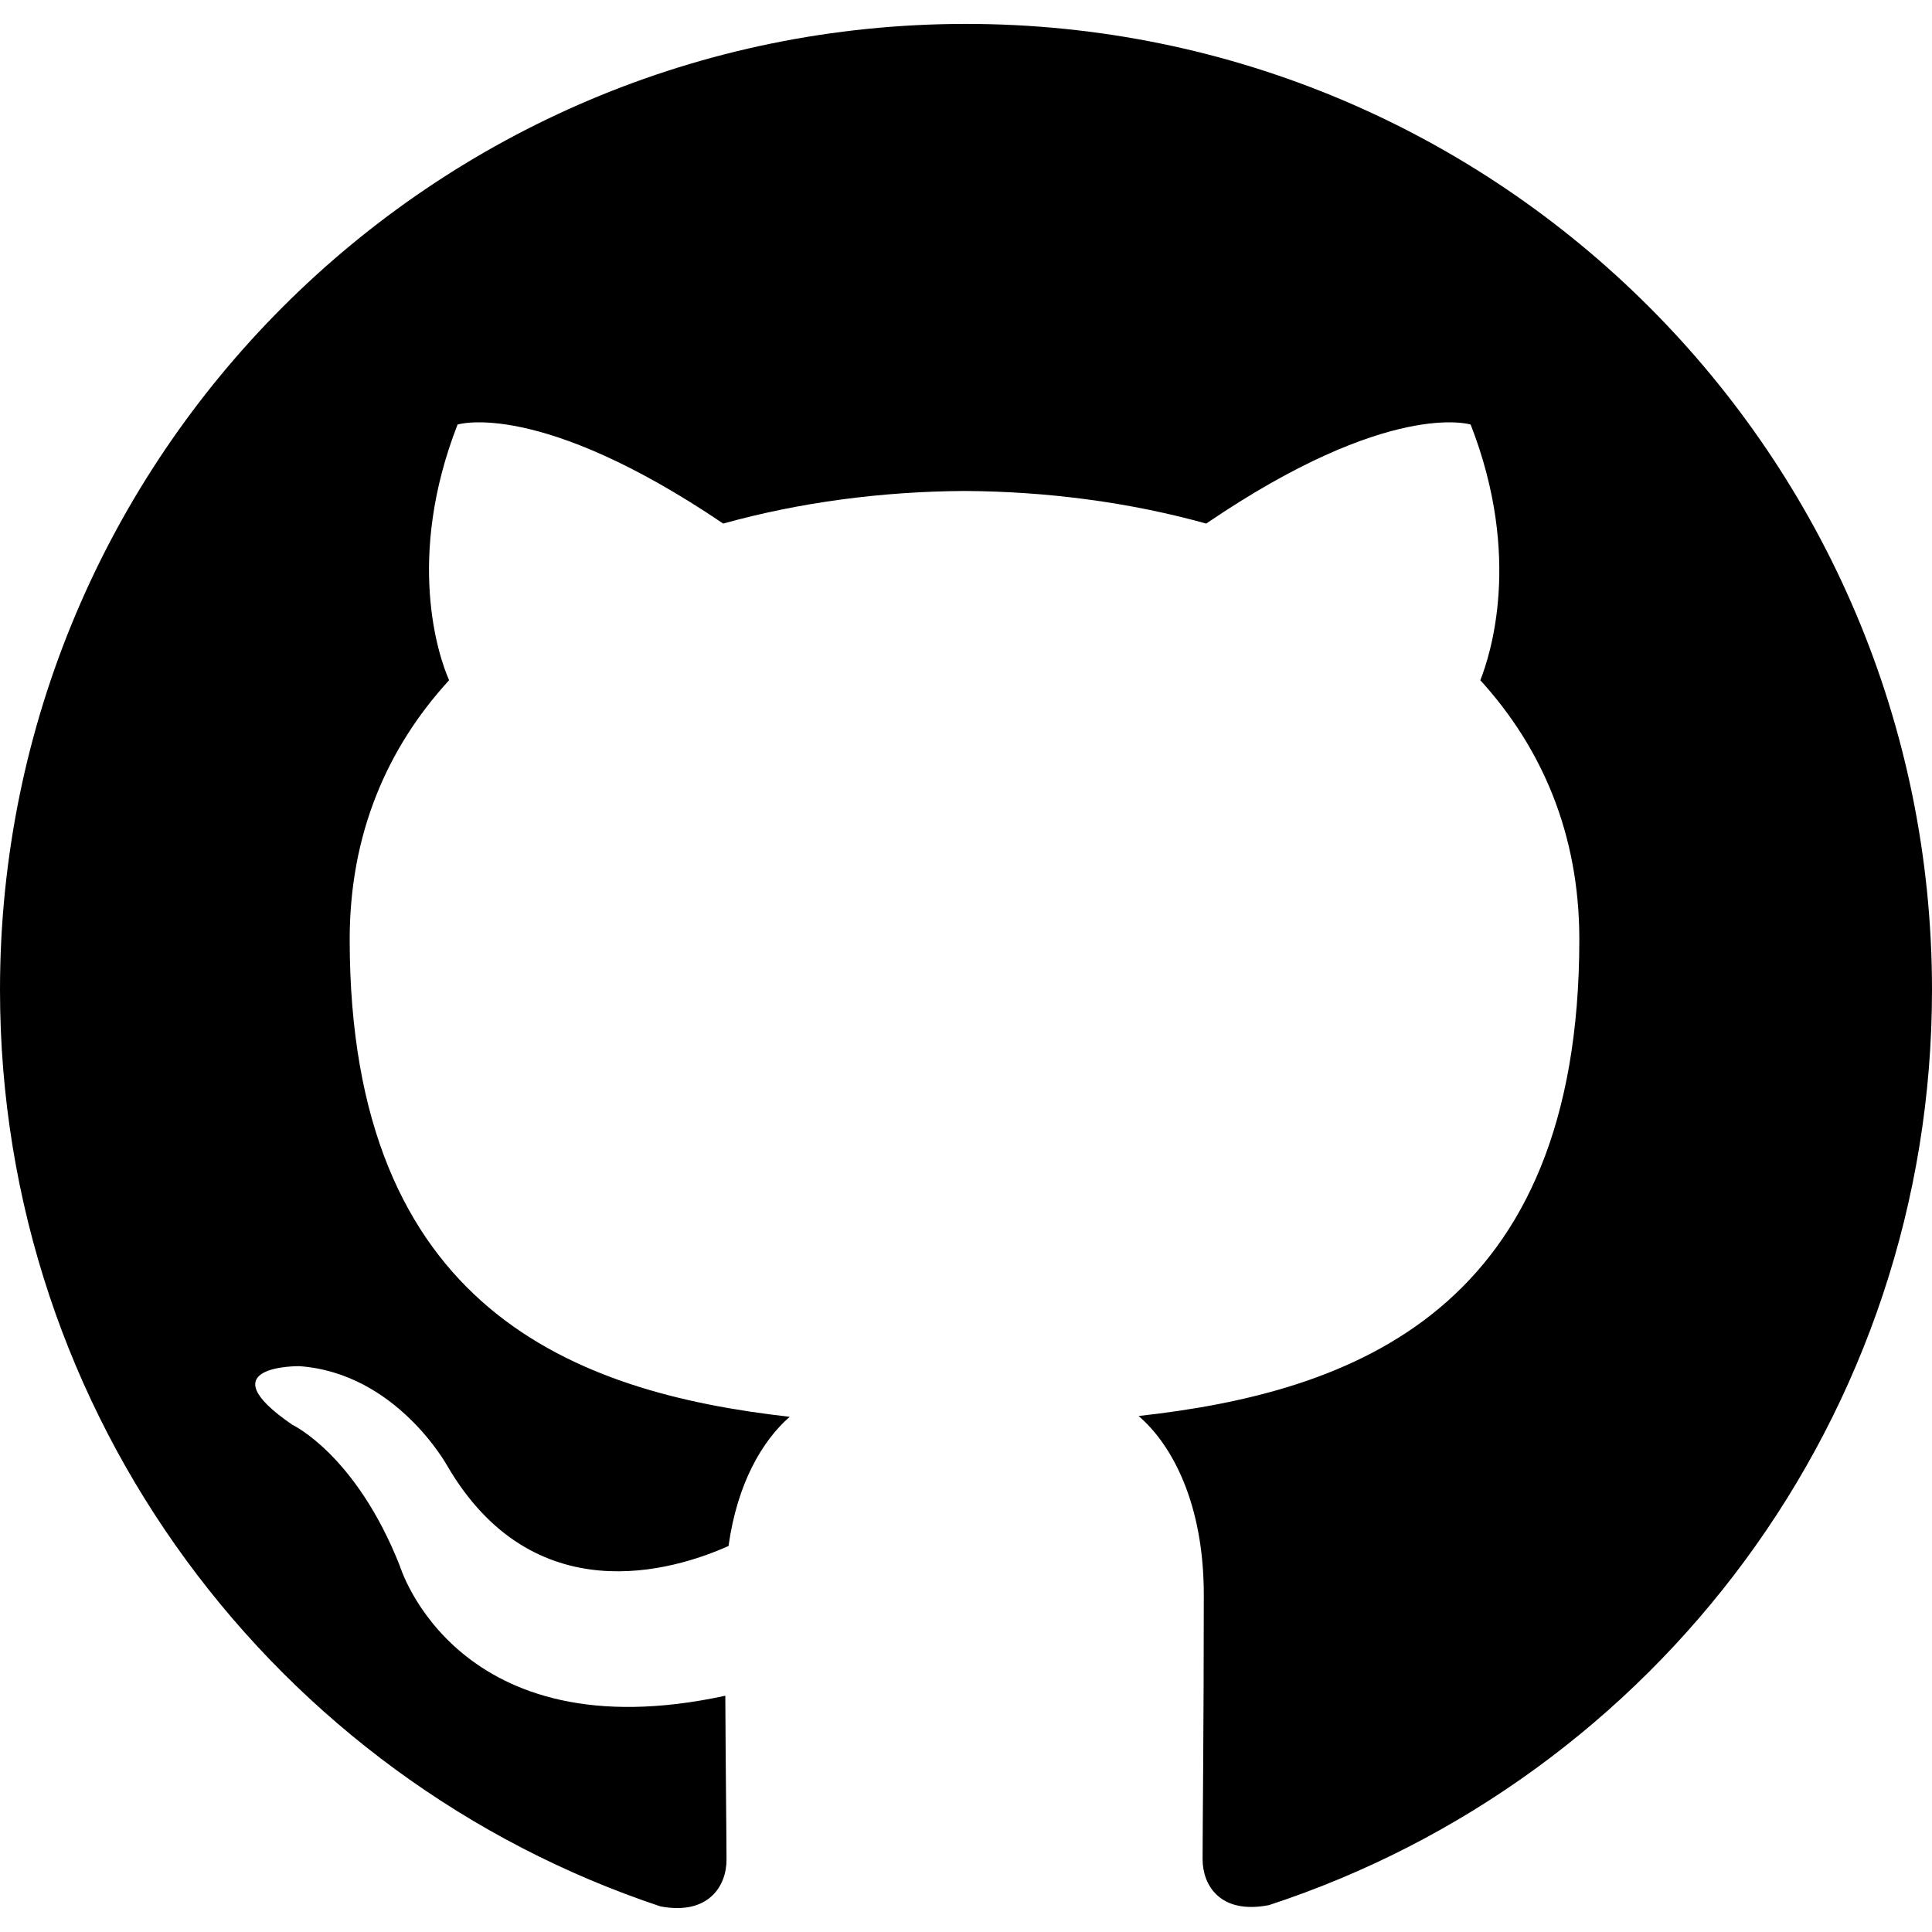
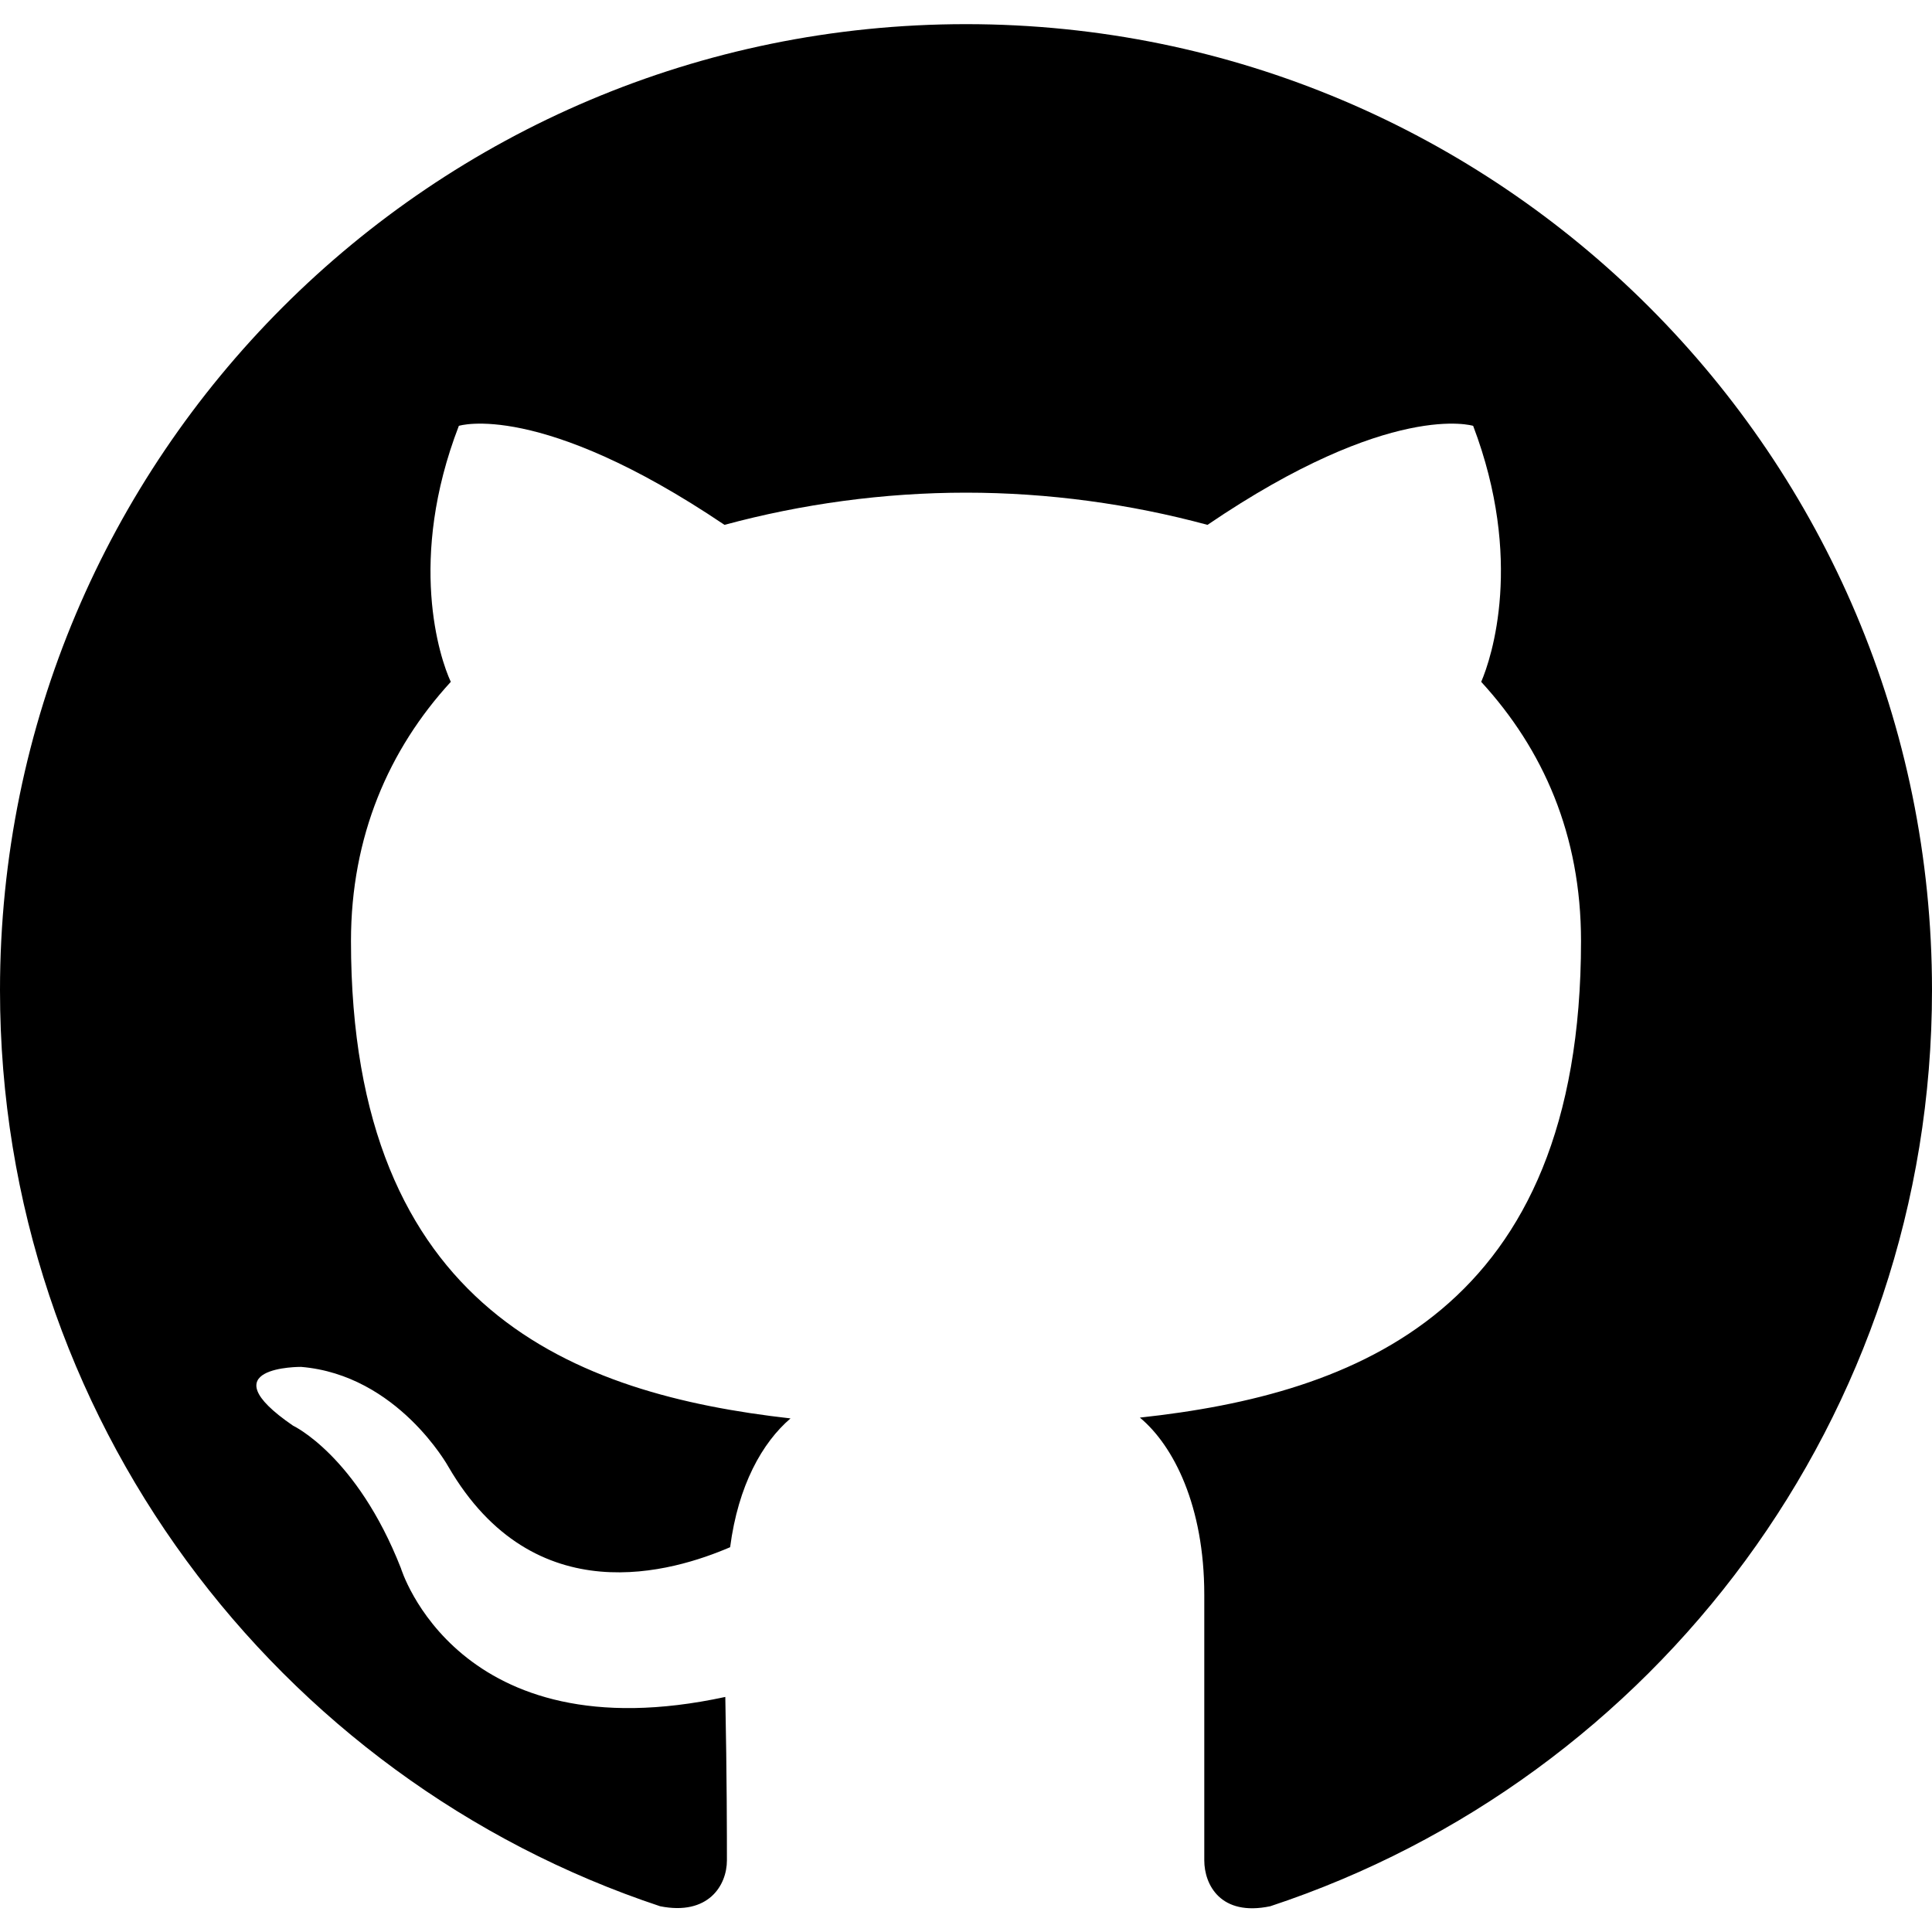
- <svg xmlns="http://www.w3.org/2000/svg" aria-labelledby="simpleicons-github-icon" role="img" viewBox="0 0 24 24">
-   <path d="M12 .297c-6.63 0-12 5.373-12 12 0 5.303 3.438 9.8 8.205 11.385.6.113.82-.258.82-.577 0-.285-.01-1.04-.015-2.04-3.338.724-4.042-1.61-4.042-1.61C4.422 18.07 3.633 17.7 3.633 17.7c-1.087-.744.084-.729.084-.729 1.205.084 1.838 1.236 1.838 1.236 1.07 1.835 2.809 1.305 3.495.998.108-.776.417-1.305.76-1.605-2.665-.3-5.466-1.332-5.466-5.93 0-1.31.465-2.38 1.235-3.22-.135-.303-.54-1.523.105-3.176 0 0 1.005-.322 3.3 1.23.96-.267 1.98-.399 3-.405 1.02.006 2.04.138 3 .405 2.28-1.552 3.285-1.23 3.285-1.23.645 1.653.24 2.873.12 3.176.765.84 1.23 1.91 1.23 3.22 0 4.61-2.805 5.625-5.475 5.92.42.36.81 1.096.81 2.22 0 1.606-.015 2.896-.015 3.286 0 .315.21.69.825.57C20.565 22.092 24 17.592 24 12.297c0-6.627-5.373-12-12-12" />
+ <svg xmlns="http://www.w3.org/2000/svg" viewBox="0 0 24 24">
+   <path d="M12 .3C5.37.3 0 5.67 0 12.3c0 5.3 3.44 9.8 8.2 11.38.6.12.83-.26.83-.57 0-.28 0-1.03-.02-2.03-3.33.72-4.03-1.6-4.03-1.6-.55-1.4-1.34-1.77-1.34-1.77-1.08-.74.1-.73.1-.73 1.2.1 1.83 1.24 1.83 1.24 1.07 1.84 2.8 1.3 3.5 1 .1-.77.4-1.3.75-1.6-2.66-.3-5.46-1.33-5.46-5.93 0-1.3.47-2.38 1.24-3.22-.14-.3-.54-1.52.1-3.18 0 0 1-.32 3.3 1.23.96-.26 1.98-.4 3-.4s2.04.14 3 .4c2.28-1.55 3.3-1.23 3.3-1.23.63 1.66.23 2.88.1 3.18.77.84 1.24 1.9 1.24 3.22 0 4.6-2.8 5.63-5.48 5.92.42.35.8 1.1.8 2.2 0 1.62 0 2.9 0 3.3 0 .3.2.7.82.57C20.56 22.1 24 17.6 24 12.3c0-6.63-5.37-12-12-12" />
</svg>
